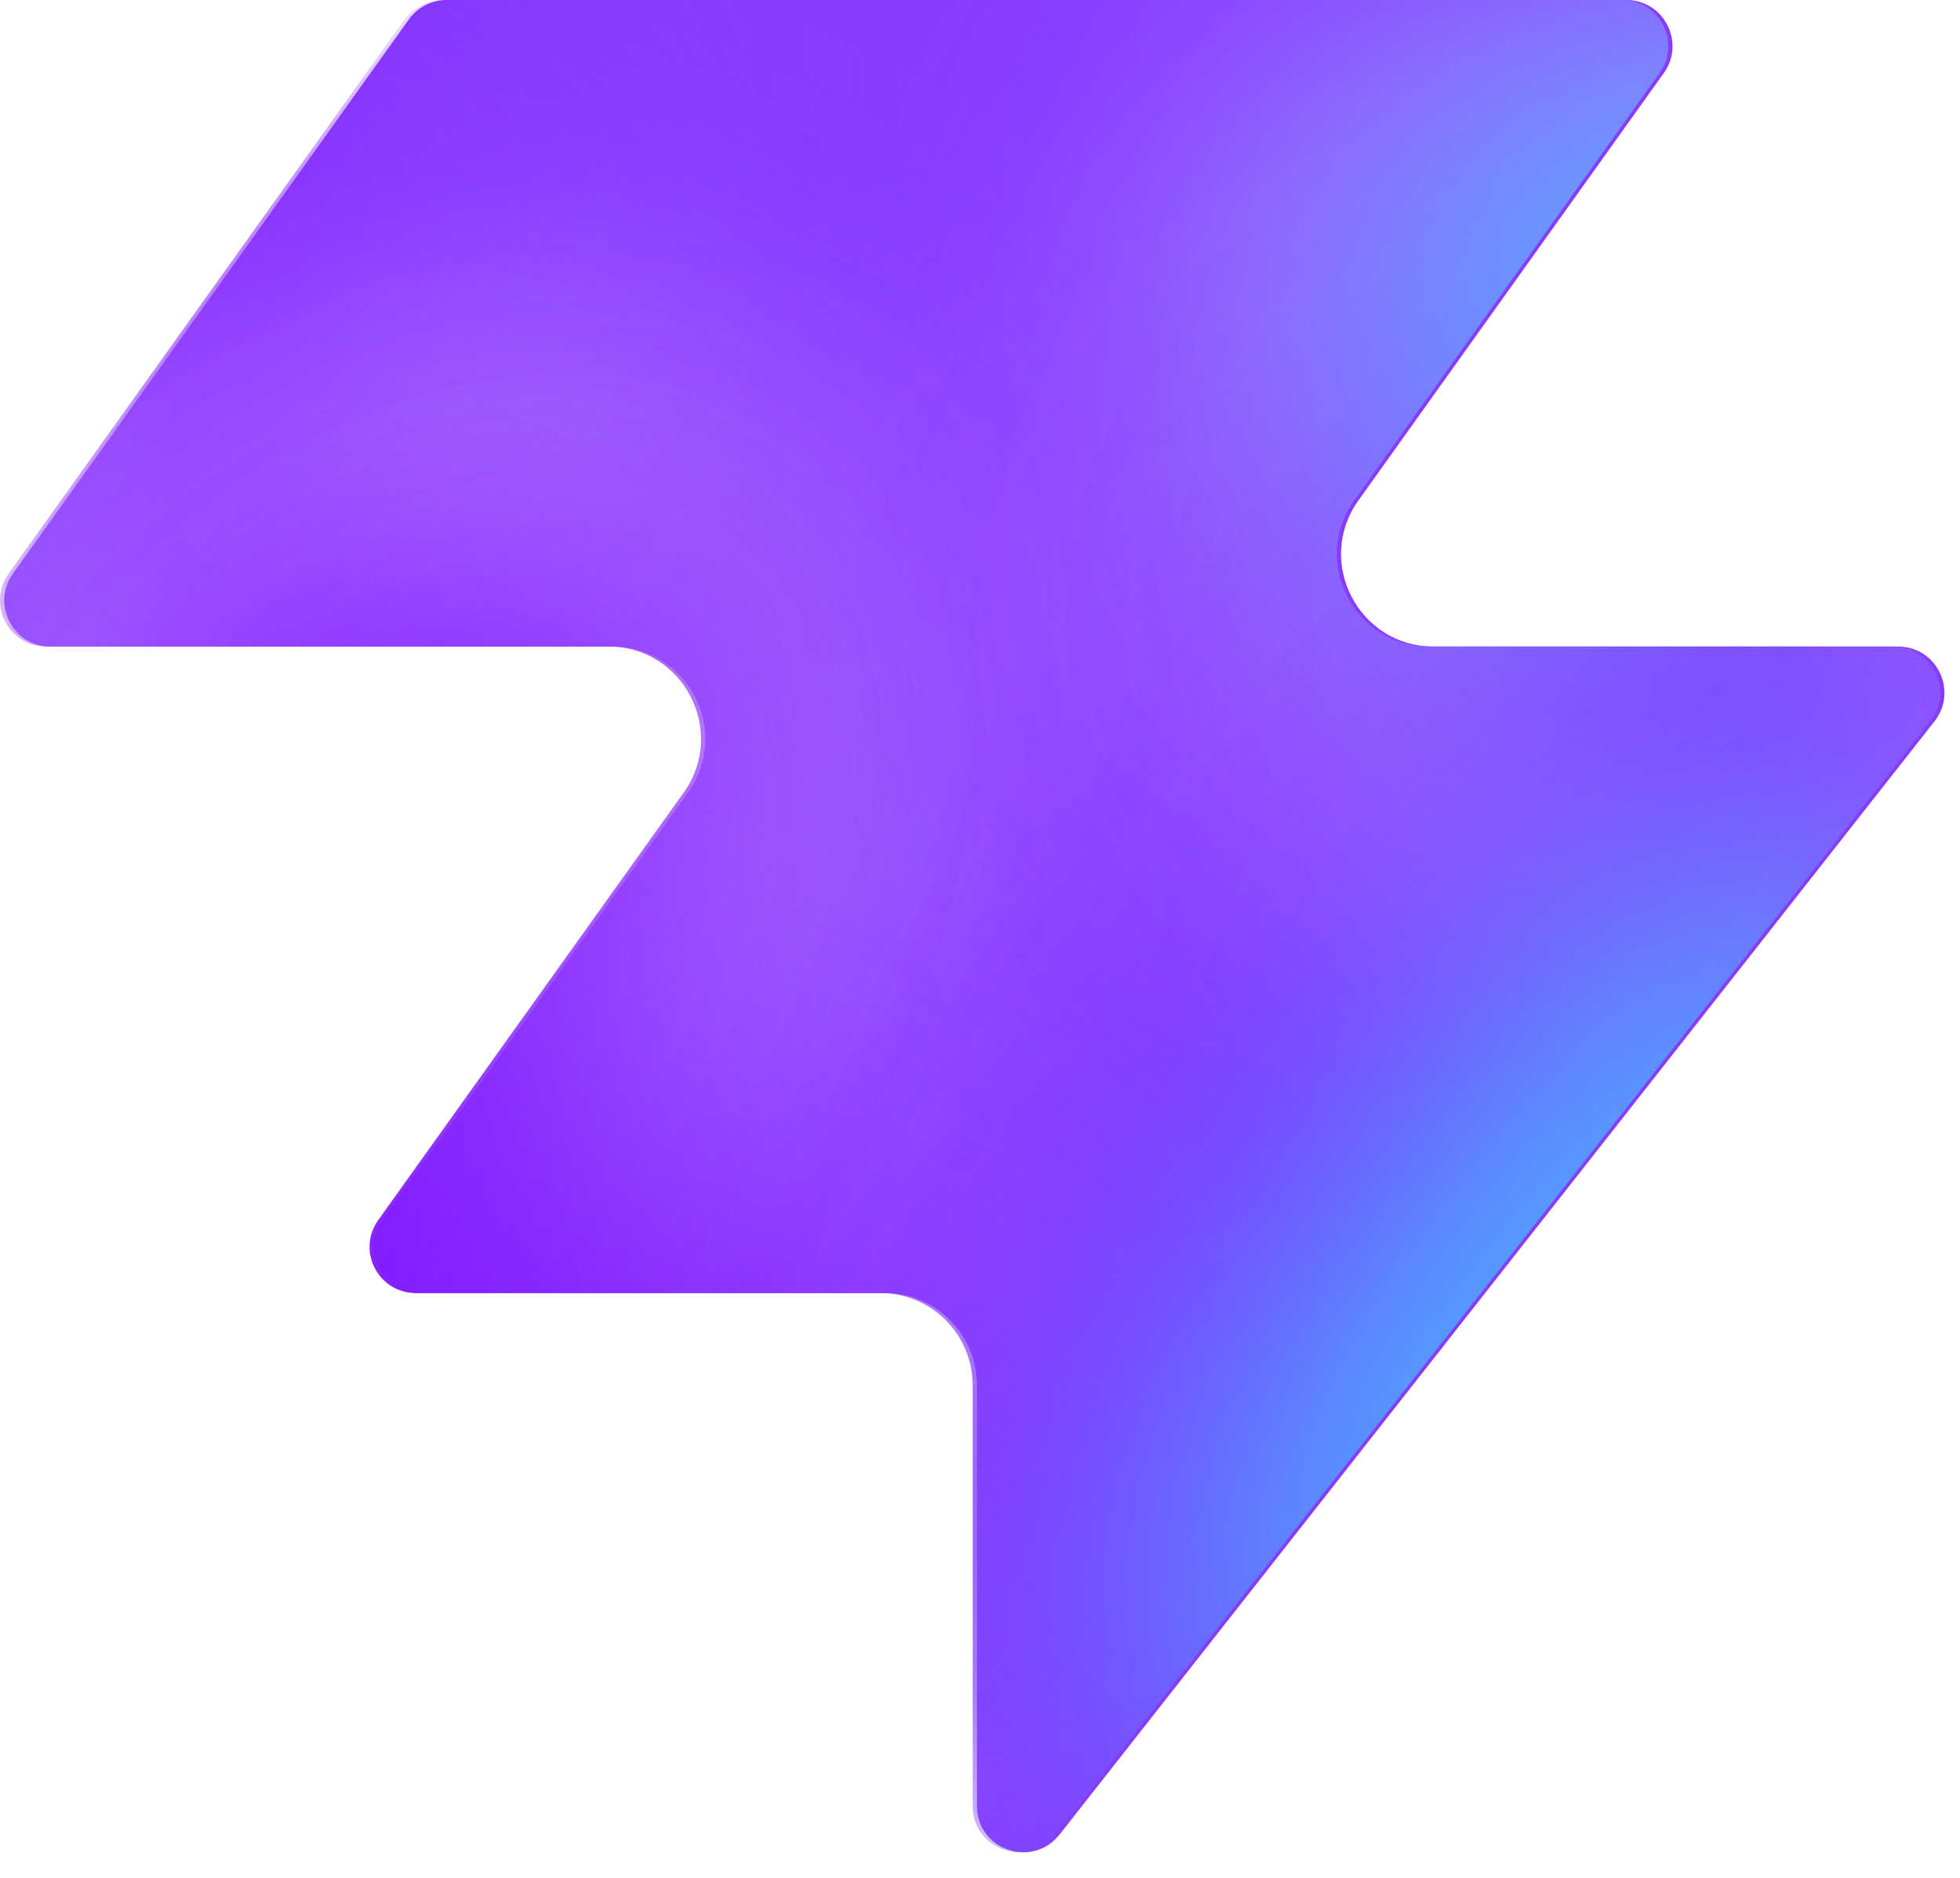
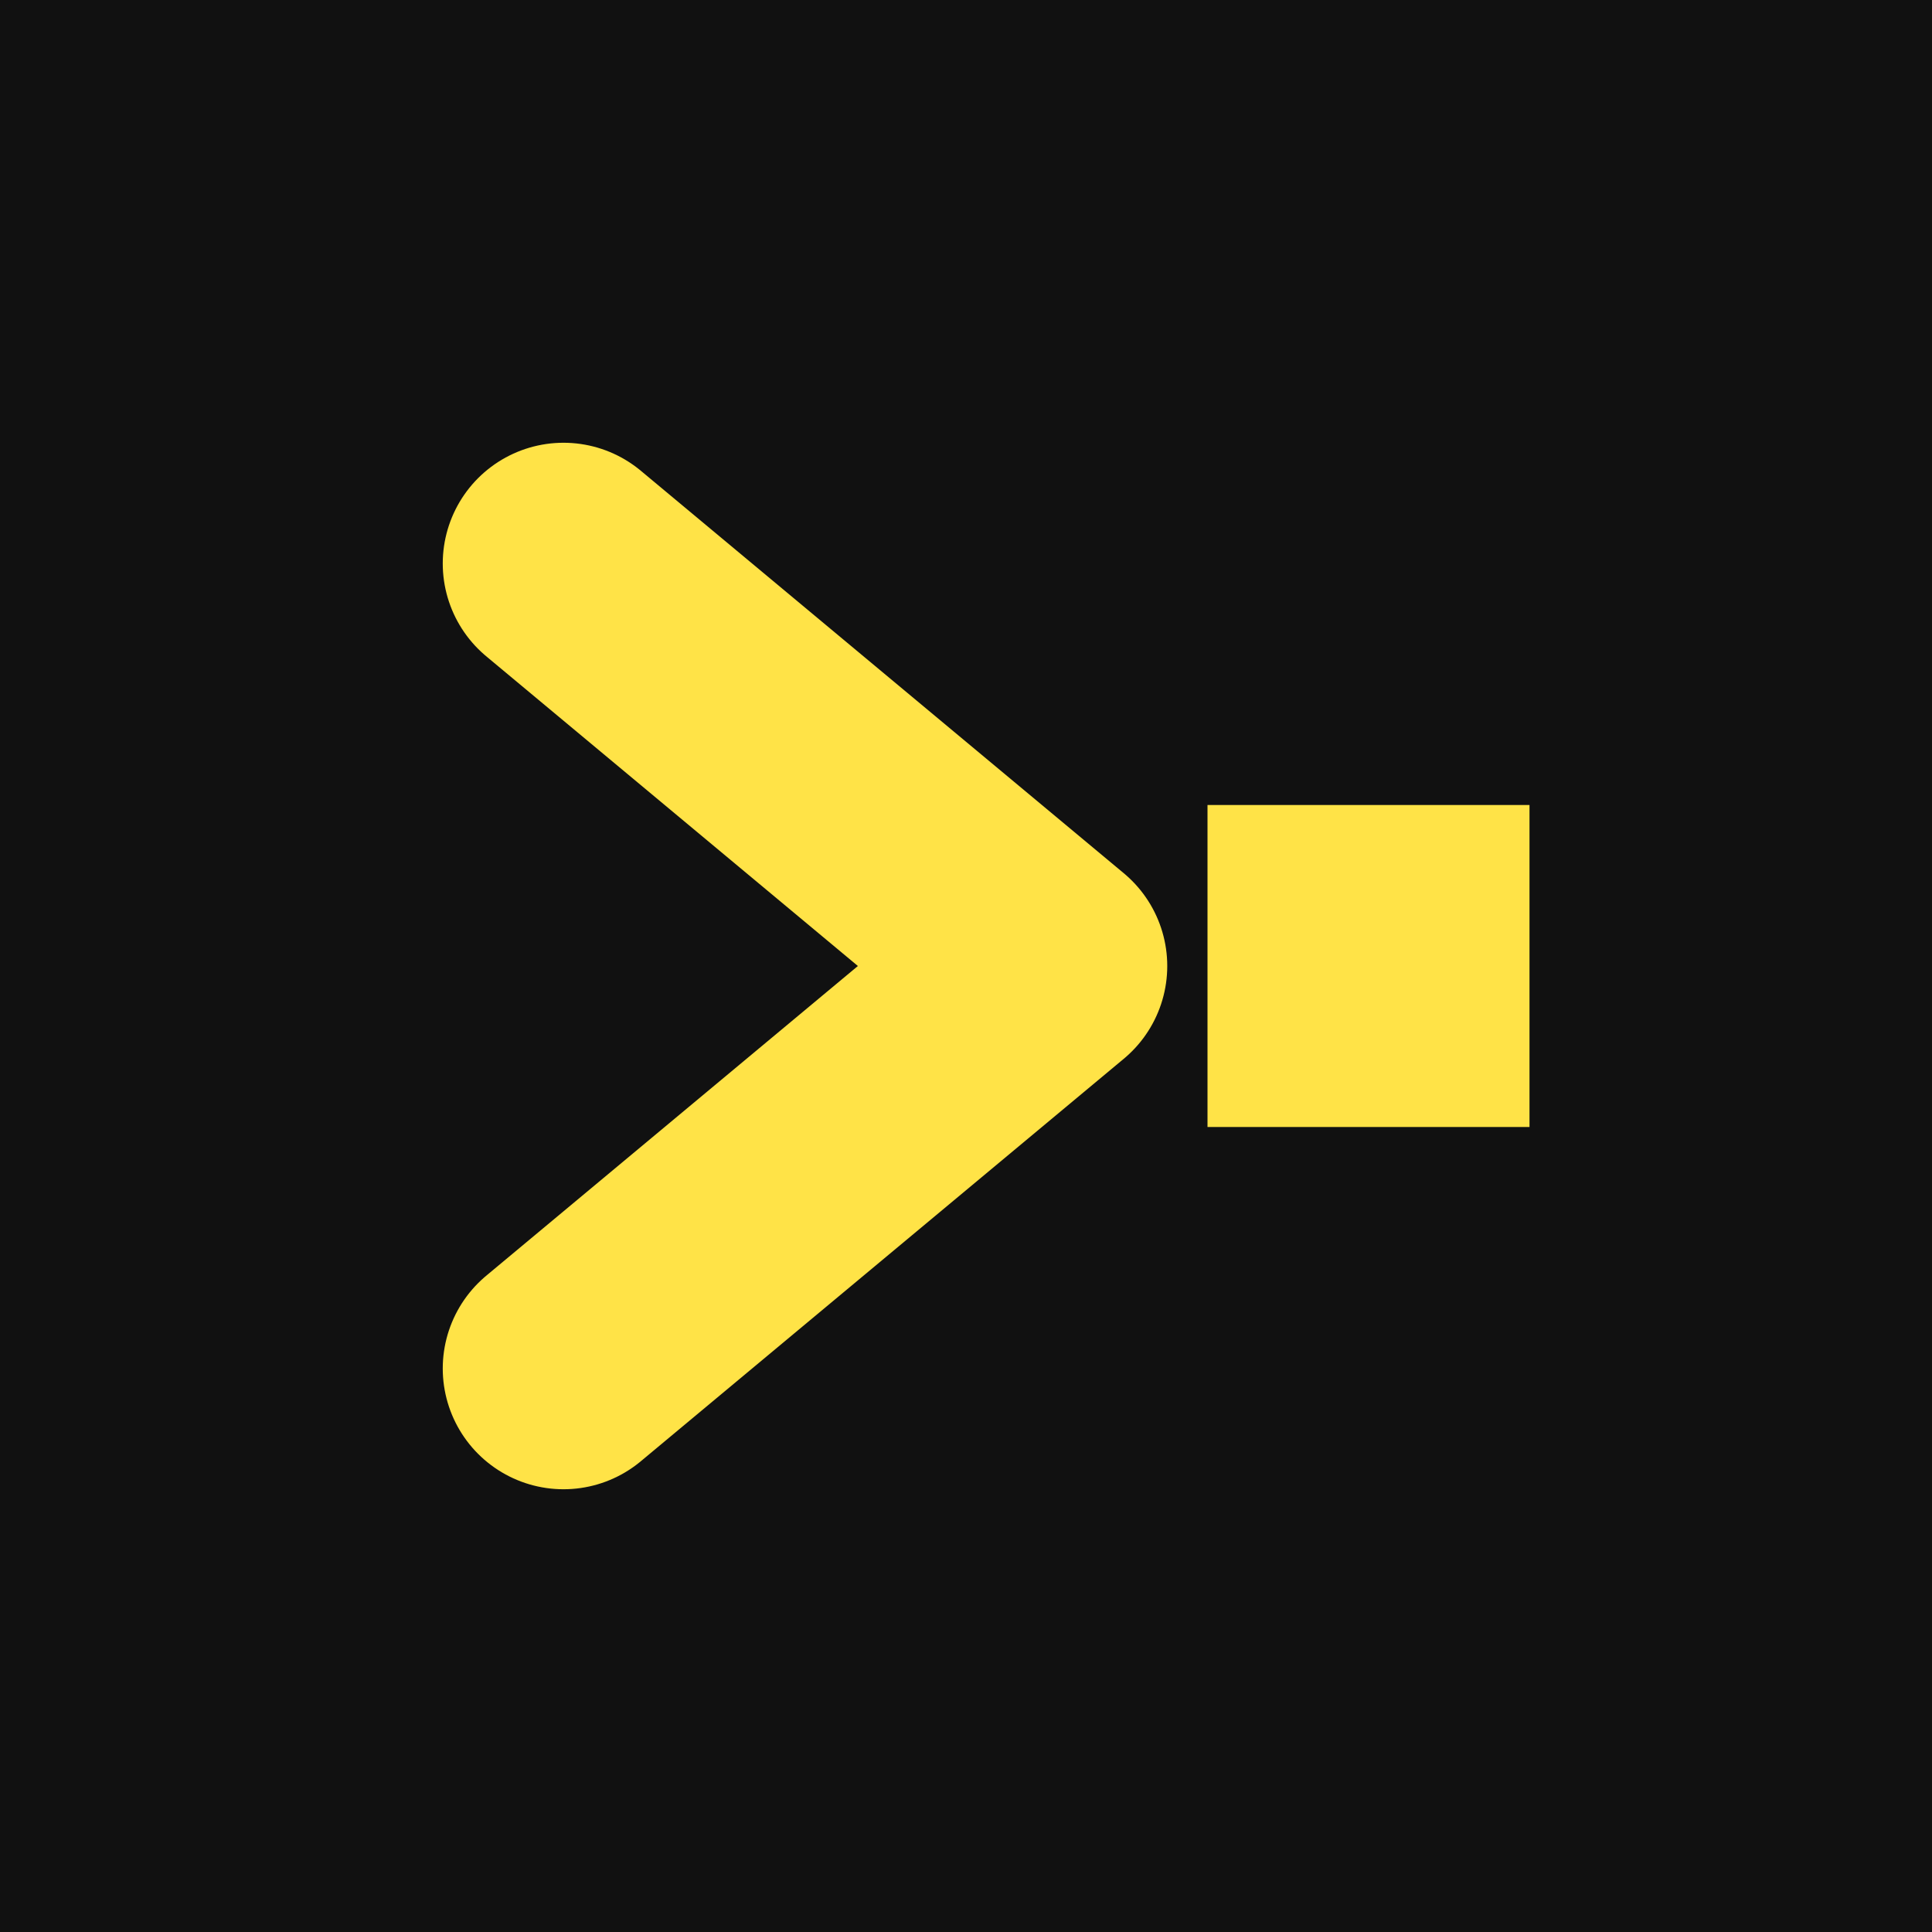
- <svg xmlns="http://www.w3.org/2000/svg" width="48" height="46" fill="none" viewBox="0 0 48 46">
-   <path fill="#863bff" d="M25.946 44.938c-.664.845-2.021.375-2.021-.698V33.937a2.26 2.26 0 0 0-2.262-2.262H10.287c-.92 0-1.456-1.04-.92-1.788l7.48-10.471c1.07-1.497 0-3.578-1.842-3.578H1.237c-.92 0-1.456-1.04-.92-1.788L10.013.474c.214-.297.556-.474.92-.474h28.894c.92 0 1.456 1.04.92 1.788l-7.48 10.471c-1.07 1.498 0 3.579 1.842 3.579h11.377c.943 0 1.473 1.088.89 1.83L25.947 44.94z" style="fill:#863bff;fill:color(display-p3 .525 .23 1);fill-opacity:1" />
-   <mask id="a" width="48" height="46" x="0" y="0" maskUnits="userSpaceOnUse" style="mask-type:alpha">
-     <path fill="#000" d="M25.842 44.938c-.664.844-2.021.375-2.021-.698V33.937a2.26 2.26 0 0 0-2.262-2.262H10.183c-.92 0-1.456-1.04-.92-1.788l7.48-10.471c1.07-1.498 0-3.579-1.842-3.579H1.133c-.92 0-1.456-1.04-.92-1.787L9.91.473c.214-.297.556-.474.92-.474h28.894c.92 0 1.456 1.04.92 1.788l-7.48 10.471c-1.07 1.498 0 3.578 1.842 3.578h11.377c.943 0 1.473 1.088.89 1.832L25.843 44.94z" style="fill:#000;fill-opacity:1" />
-   </mask>
-   <g mask="url(#a)">
-     <g filter="url(#b)">
-       <ellipse cx="5.508" cy="14.704" fill="#ede6ff" rx="5.508" ry="14.704" style="fill:#ede6ff;fill:color(display-p3 .927 .903 1);fill-opacity:1" transform="matrix(.00324 1 1 -.00324 -4.47 31.516)" />
-     </g>
-     <g filter="url(#c)">
-       <ellipse cx="10.399" cy="29.851" fill="#ede6ff" rx="10.399" ry="29.851" style="fill:#ede6ff;fill:color(display-p3 .927 .903 1);fill-opacity:1" transform="matrix(.00324 1 1 -.00324 -39.328 7.883)" />
-     </g>
-     <g filter="url(#d)">
-       <ellipse cx="5.508" cy="30.487" fill="#7e14ff" rx="5.508" ry="30.487" style="fill:#7e14ff;fill:color(display-p3 .492 .077 1);fill-opacity:1" transform="rotate(89.814 -25.913 -14.639)scale(1 -1)" />
-     </g>
-     <g filter="url(#e)">
-       <ellipse cx="5.508" cy="30.599" fill="#7e14ff" rx="5.508" ry="30.599" style="fill:#7e14ff;fill:color(display-p3 .492 .077 1);fill-opacity:1" transform="rotate(89.814 -32.644 -3.334)scale(1 -1)" />
-     </g>
-     <g filter="url(#f)">
-       <ellipse cx="5.508" cy="30.599" fill="#7e14ff" rx="5.508" ry="30.599" style="fill:#7e14ff;fill:color(display-p3 .492 .077 1);fill-opacity:1" transform="matrix(.00324 1 1 -.00324 -34.34 30.47)" />
-     </g>
-     <g filter="url(#g)">
-       <ellipse cx="14.072" cy="22.078" fill="#ede6ff" rx="14.072" ry="22.078" style="fill:#ede6ff;fill:color(display-p3 .927 .903 1);fill-opacity:1" transform="rotate(93.35 24.506 48.493)scale(-1 1)" />
-     </g>
-     <g filter="url(#h)">
-       <ellipse cx="3.47" cy="21.501" fill="#7e14ff" rx="3.47" ry="21.501" style="fill:#7e14ff;fill:color(display-p3 .492 .077 1);fill-opacity:1" transform="rotate(89.009 28.708 47.59)scale(-1 1)" />
-     </g>
-     <g filter="url(#i)">
-       <ellipse cx="3.47" cy="21.501" fill="#7e14ff" rx="3.47" ry="21.501" style="fill:#7e14ff;fill:color(display-p3 .492 .077 1);fill-opacity:1" transform="rotate(89.009 28.708 47.59)scale(-1 1)" />
-     </g>
-     <g filter="url(#j)">
-       <ellipse cx=".387" cy="8.972" fill="#7e14ff" rx="4.407" ry="29.108" style="fill:#7e14ff;fill:color(display-p3 .492 .077 1);fill-opacity:1" transform="rotate(39.51 .387 8.972)" />
-     </g>
-     <g filter="url(#k)">
-       <ellipse cx="47.523" cy="-6.092" fill="#7e14ff" rx="4.407" ry="29.108" style="fill:#7e14ff;fill:color(display-p3 .492 .077 1);fill-opacity:1" transform="rotate(37.892 47.523 -6.092)" />
-     </g>
-     <g filter="url(#l)">
-       <ellipse cx="41.412" cy="6.333" fill="#47bfff" rx="5.971" ry="9.665" style="fill:#47bfff;fill:color(display-p3 .28 .748 1);fill-opacity:1" transform="rotate(37.892 41.412 6.333)" />
-     </g>
-     <g filter="url(#m)">
-       <ellipse cx="-1.879" cy="38.332" fill="#7e14ff" rx="4.407" ry="29.108" style="fill:#7e14ff;fill:color(display-p3 .492 .077 1);fill-opacity:1" transform="rotate(37.892 -1.88 38.332)" />
-     </g>
-     <g filter="url(#n)">
-       <ellipse cx="-1.879" cy="38.332" fill="#7e14ff" rx="4.407" ry="29.108" style="fill:#7e14ff;fill:color(display-p3 .492 .077 1);fill-opacity:1" transform="rotate(37.892 -1.88 38.332)" />
-     </g>
-     <g filter="url(#o)">
-       <ellipse cx="35.651" cy="29.907" fill="#7e14ff" rx="4.407" ry="29.108" style="fill:#7e14ff;fill:color(display-p3 .492 .077 1);fill-opacity:1" transform="rotate(37.892 35.651 29.907)" />
-     </g>
-     <g filter="url(#p)">
-       <ellipse cx="38.418" cy="32.4" fill="#47bfff" rx="5.971" ry="15.297" style="fill:#47bfff;fill:color(display-p3 .28 .748 1);fill-opacity:1" transform="rotate(37.892 38.418 32.4)" />
-     </g>
-   </g>
-   <defs>
-     <filter id="b" width="60.045" height="41.654" x="-19.77" y="16.149" color-interpolation-filters="sRGB" filterUnits="userSpaceOnUse">
-       <feFlood flood-opacity="0" result="BackgroundImageFix" />
-       <feBlend in="SourceGraphic" in2="BackgroundImageFix" result="shape" />
-       <feGaussianBlur result="effect1_foregroundBlur_2002_17158" stdDeviation="7.659" />
-     </filter>
-     <filter id="c" width="90.34" height="51.437" x="-54.613" y="-7.533" color-interpolation-filters="sRGB" filterUnits="userSpaceOnUse">
-       <feFlood flood-opacity="0" result="BackgroundImageFix" />
-       <feBlend in="SourceGraphic" in2="BackgroundImageFix" result="shape" />
-       <feGaussianBlur result="effect1_foregroundBlur_2002_17158" stdDeviation="7.659" />
-     </filter>
-     <filter id="d" width="79.355" height="29.4" x="-49.64" y="2.03" color-interpolation-filters="sRGB" filterUnits="userSpaceOnUse">
-       <feFlood flood-opacity="0" result="BackgroundImageFix" />
-       <feBlend in="SourceGraphic" in2="BackgroundImageFix" result="shape" />
-       <feGaussianBlur result="effect1_foregroundBlur_2002_17158" stdDeviation="4.596" />
-     </filter>
-     <filter id="e" width="79.579" height="29.4" x="-45.045" y="20.029" color-interpolation-filters="sRGB" filterUnits="userSpaceOnUse">
-       <feFlood flood-opacity="0" result="BackgroundImageFix" />
-       <feBlend in="SourceGraphic" in2="BackgroundImageFix" result="shape" />
-       <feGaussianBlur result="effect1_foregroundBlur_2002_17158" stdDeviation="4.596" />
-     </filter>
-     <filter id="f" width="79.579" height="29.4" x="-43.513" y="21.178" color-interpolation-filters="sRGB" filterUnits="userSpaceOnUse">
-       <feFlood flood-opacity="0" result="BackgroundImageFix" />
-       <feBlend in="SourceGraphic" in2="BackgroundImageFix" result="shape" />
-       <feGaussianBlur result="effect1_foregroundBlur_2002_17158" stdDeviation="4.596" />
-     </filter>
-     <filter id="g" width="74.749" height="58.852" x="15.756" y="-17.901" color-interpolation-filters="sRGB" filterUnits="userSpaceOnUse">
-       <feFlood flood-opacity="0" result="BackgroundImageFix" />
-       <feBlend in="SourceGraphic" in2="BackgroundImageFix" result="shape" />
-       <feGaussianBlur result="effect1_foregroundBlur_2002_17158" stdDeviation="7.659" />
-     </filter>
-     <filter id="h" width="61.377" height="25.362" x="23.548" y="2.284" color-interpolation-filters="sRGB" filterUnits="userSpaceOnUse">
-       <feFlood flood-opacity="0" result="BackgroundImageFix" />
-       <feBlend in="SourceGraphic" in2="BackgroundImageFix" result="shape" />
-       <feGaussianBlur result="effect1_foregroundBlur_2002_17158" stdDeviation="4.596" />
-     </filter>
-     <filter id="i" width="61.377" height="25.362" x="23.548" y="2.284" color-interpolation-filters="sRGB" filterUnits="userSpaceOnUse">
-       <feFlood flood-opacity="0" result="BackgroundImageFix" />
-       <feBlend in="SourceGraphic" in2="BackgroundImageFix" result="shape" />
-       <feGaussianBlur result="effect1_foregroundBlur_2002_17158" stdDeviation="4.596" />
-     </filter>
-     <filter id="j" width="56.045" height="63.649" x="-27.636" y="-22.853" color-interpolation-filters="sRGB" filterUnits="userSpaceOnUse">
-       <feFlood flood-opacity="0" result="BackgroundImageFix" />
-       <feBlend in="SourceGraphic" in2="BackgroundImageFix" result="shape" />
-       <feGaussianBlur result="effect1_foregroundBlur_2002_17158" stdDeviation="4.596" />
-     </filter>
-     <filter id="k" width="54.814" height="64.646" x="20.116" y="-38.415" color-interpolation-filters="sRGB" filterUnits="userSpaceOnUse">
-       <feFlood flood-opacity="0" result="BackgroundImageFix" />
-       <feBlend in="SourceGraphic" in2="BackgroundImageFix" result="shape" />
-       <feGaussianBlur result="effect1_foregroundBlur_2002_17158" stdDeviation="4.596" />
-     </filter>
-     <filter id="l" width="33.541" height="35.313" x="24.641" y="-11.323" color-interpolation-filters="sRGB" filterUnits="userSpaceOnUse">
-       <feFlood flood-opacity="0" result="BackgroundImageFix" />
-       <feBlend in="SourceGraphic" in2="BackgroundImageFix" result="shape" />
-       <feGaussianBlur result="effect1_foregroundBlur_2002_17158" stdDeviation="4.596" />
-     </filter>
-     <filter id="m" width="54.814" height="64.646" x="-29.286" y="6.009" color-interpolation-filters="sRGB" filterUnits="userSpaceOnUse">
-       <feFlood flood-opacity="0" result="BackgroundImageFix" />
-       <feBlend in="SourceGraphic" in2="BackgroundImageFix" result="shape" />
-       <feGaussianBlur result="effect1_foregroundBlur_2002_17158" stdDeviation="4.596" />
-     </filter>
-     <filter id="n" width="54.814" height="64.646" x="-29.286" y="6.009" color-interpolation-filters="sRGB" filterUnits="userSpaceOnUse">
-       <feFlood flood-opacity="0" result="BackgroundImageFix" />
-       <feBlend in="SourceGraphic" in2="BackgroundImageFix" result="shape" />
-       <feGaussianBlur result="effect1_foregroundBlur_2002_17158" stdDeviation="4.596" />
-     </filter>
-     <filter id="o" width="54.814" height="64.646" x="8.244" y="-2.416" color-interpolation-filters="sRGB" filterUnits="userSpaceOnUse">
-       <feFlood flood-opacity="0" result="BackgroundImageFix" />
-       <feBlend in="SourceGraphic" in2="BackgroundImageFix" result="shape" />
-       <feGaussianBlur result="effect1_foregroundBlur_2002_17158" stdDeviation="4.596" />
-     </filter>
-     <filter id="p" width="39.409" height="43.623" x="18.713" y="10.588" color-interpolation-filters="sRGB" filterUnits="userSpaceOnUse">
-       <feFlood flood-opacity="0" result="BackgroundImageFix" />
-       <feBlend in="SourceGraphic" in2="BackgroundImageFix" result="shape" />
-       <feGaussianBlur result="effect1_foregroundBlur_2002_17158" stdDeviation="4.596" />
-     </filter>
-   </defs>
+ <svg xmlns="http://www.w3.org/2000/svg" width="48" height="48" viewBox="0 0 48 48">
+   <rect width="48" height="48" fill="#111111" />
+   <path d="M14 14 L26 24 L14 34" fill="none" stroke="#FFE347" stroke-width="6" stroke-linecap="round" stroke-linejoin="round" />
+   <rect x="30" y="20" width="8" height="8" fill="#FFE347" />
</svg>
